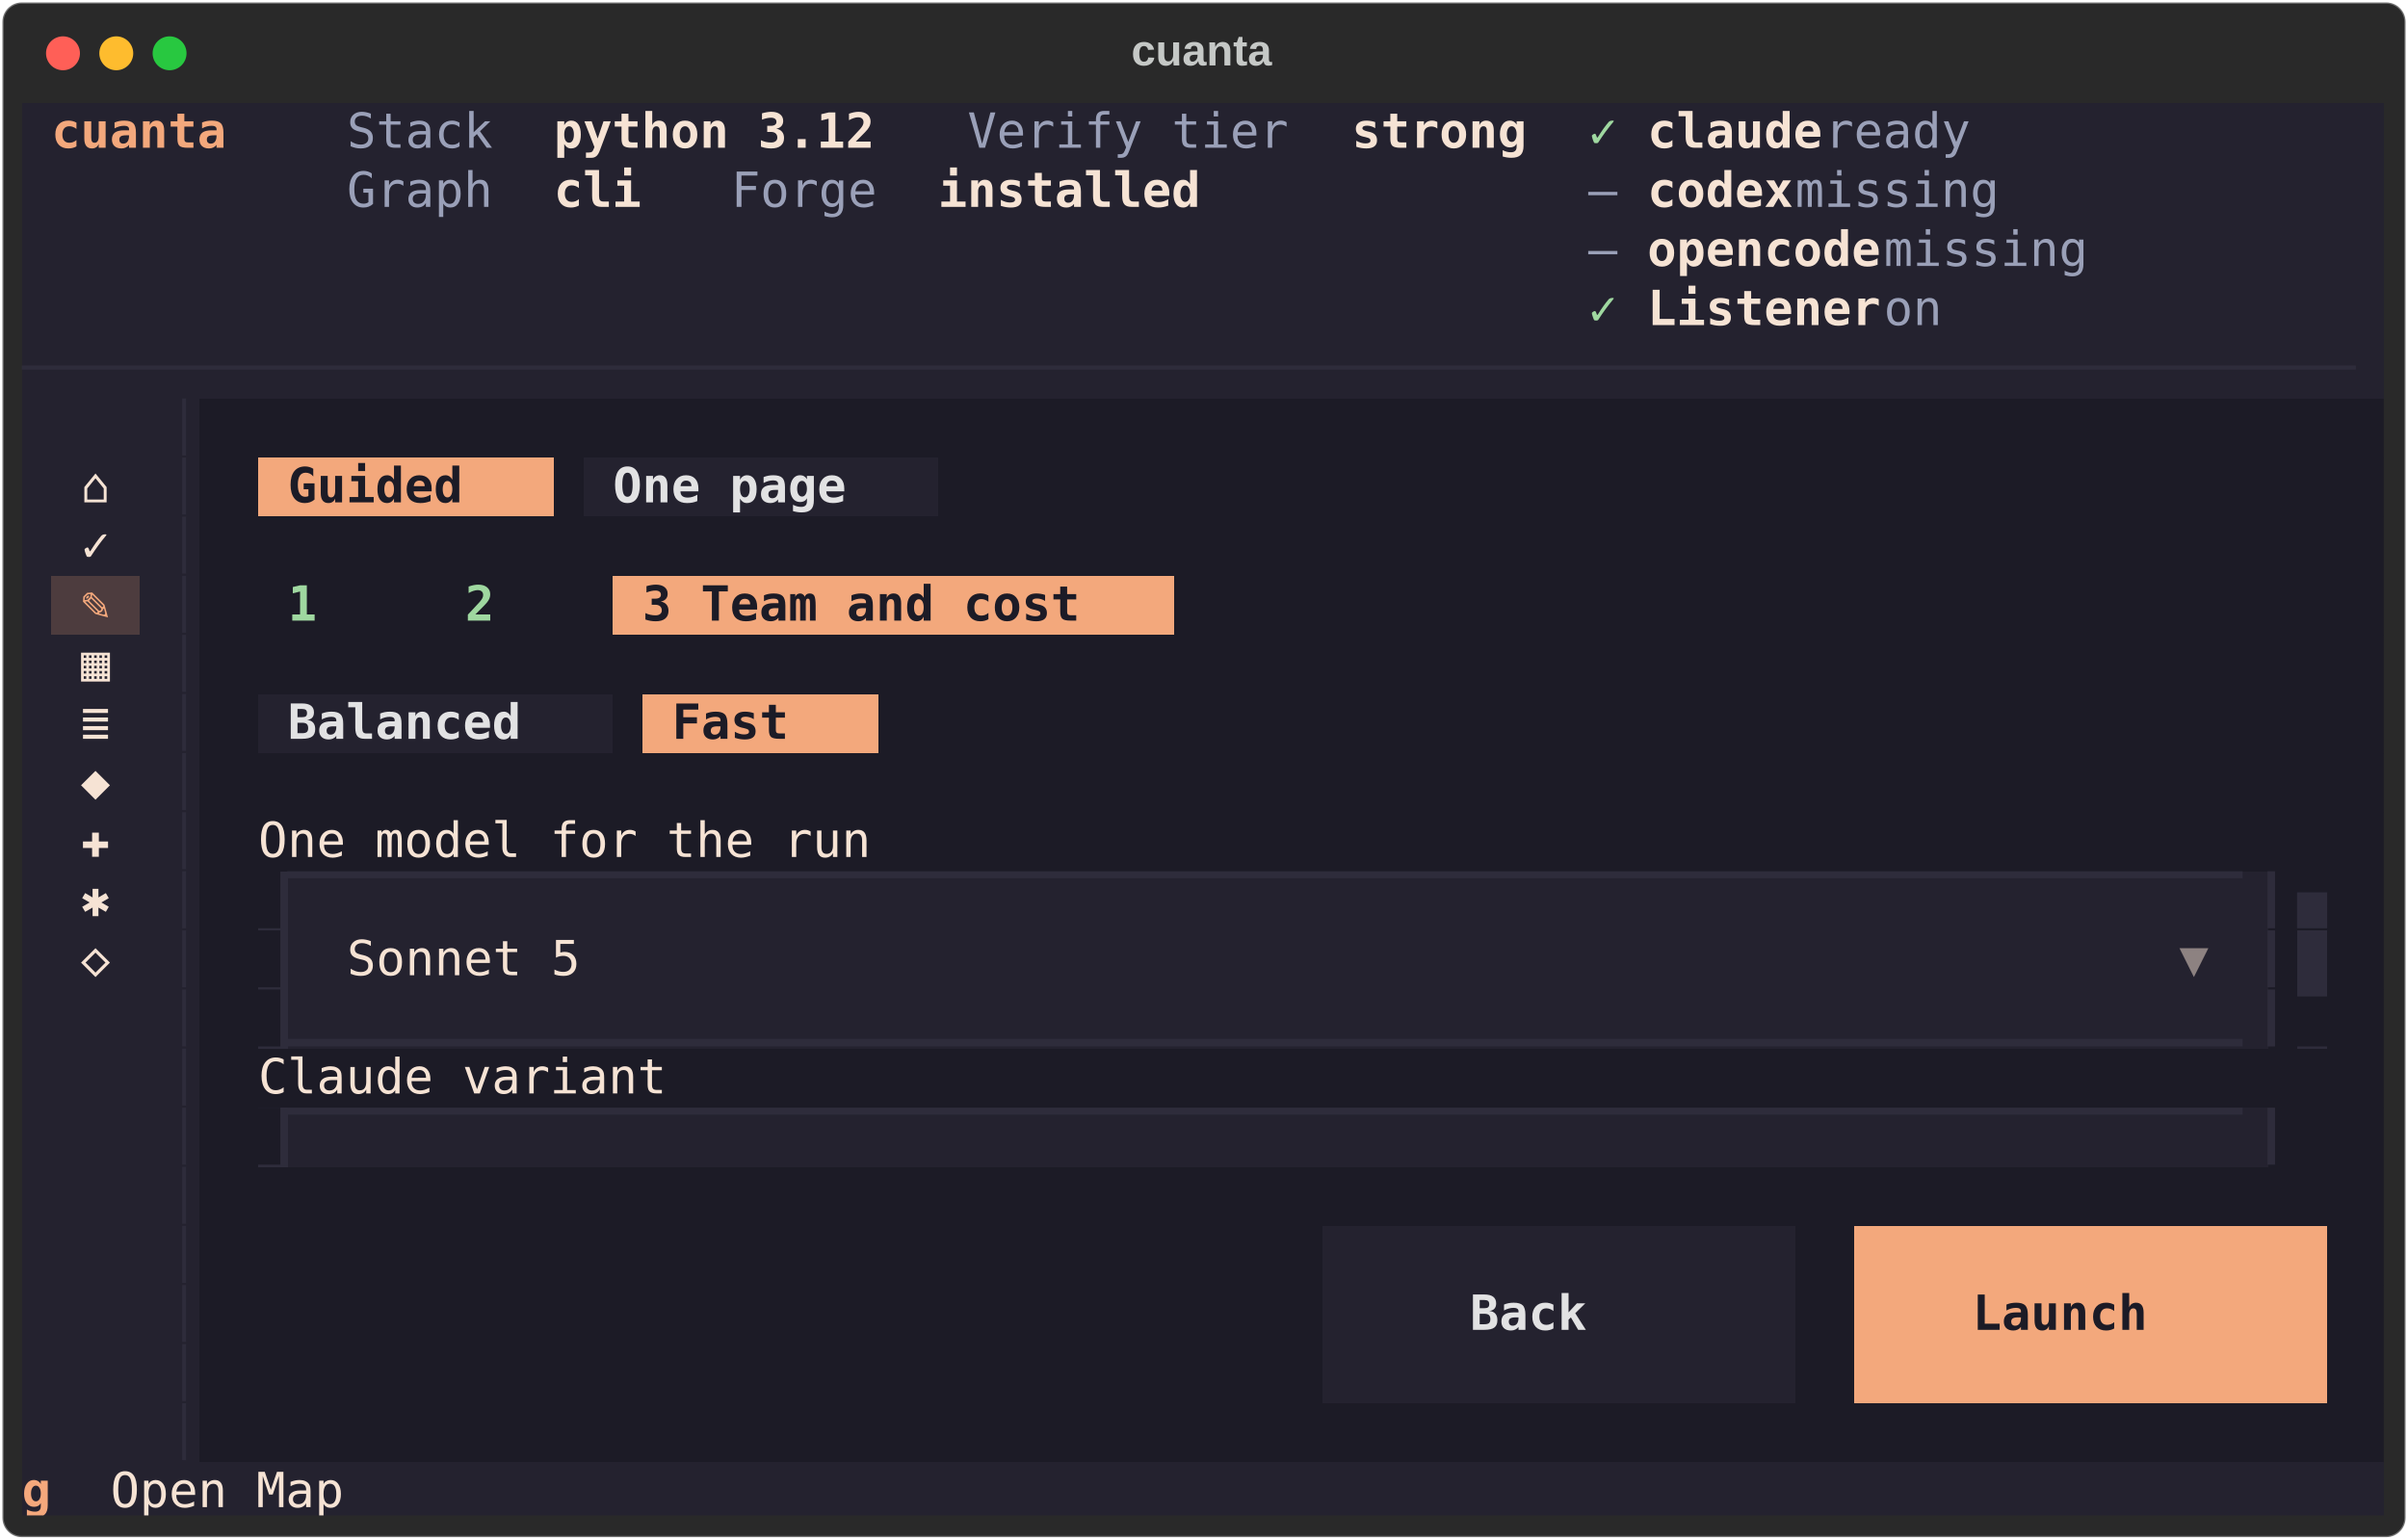
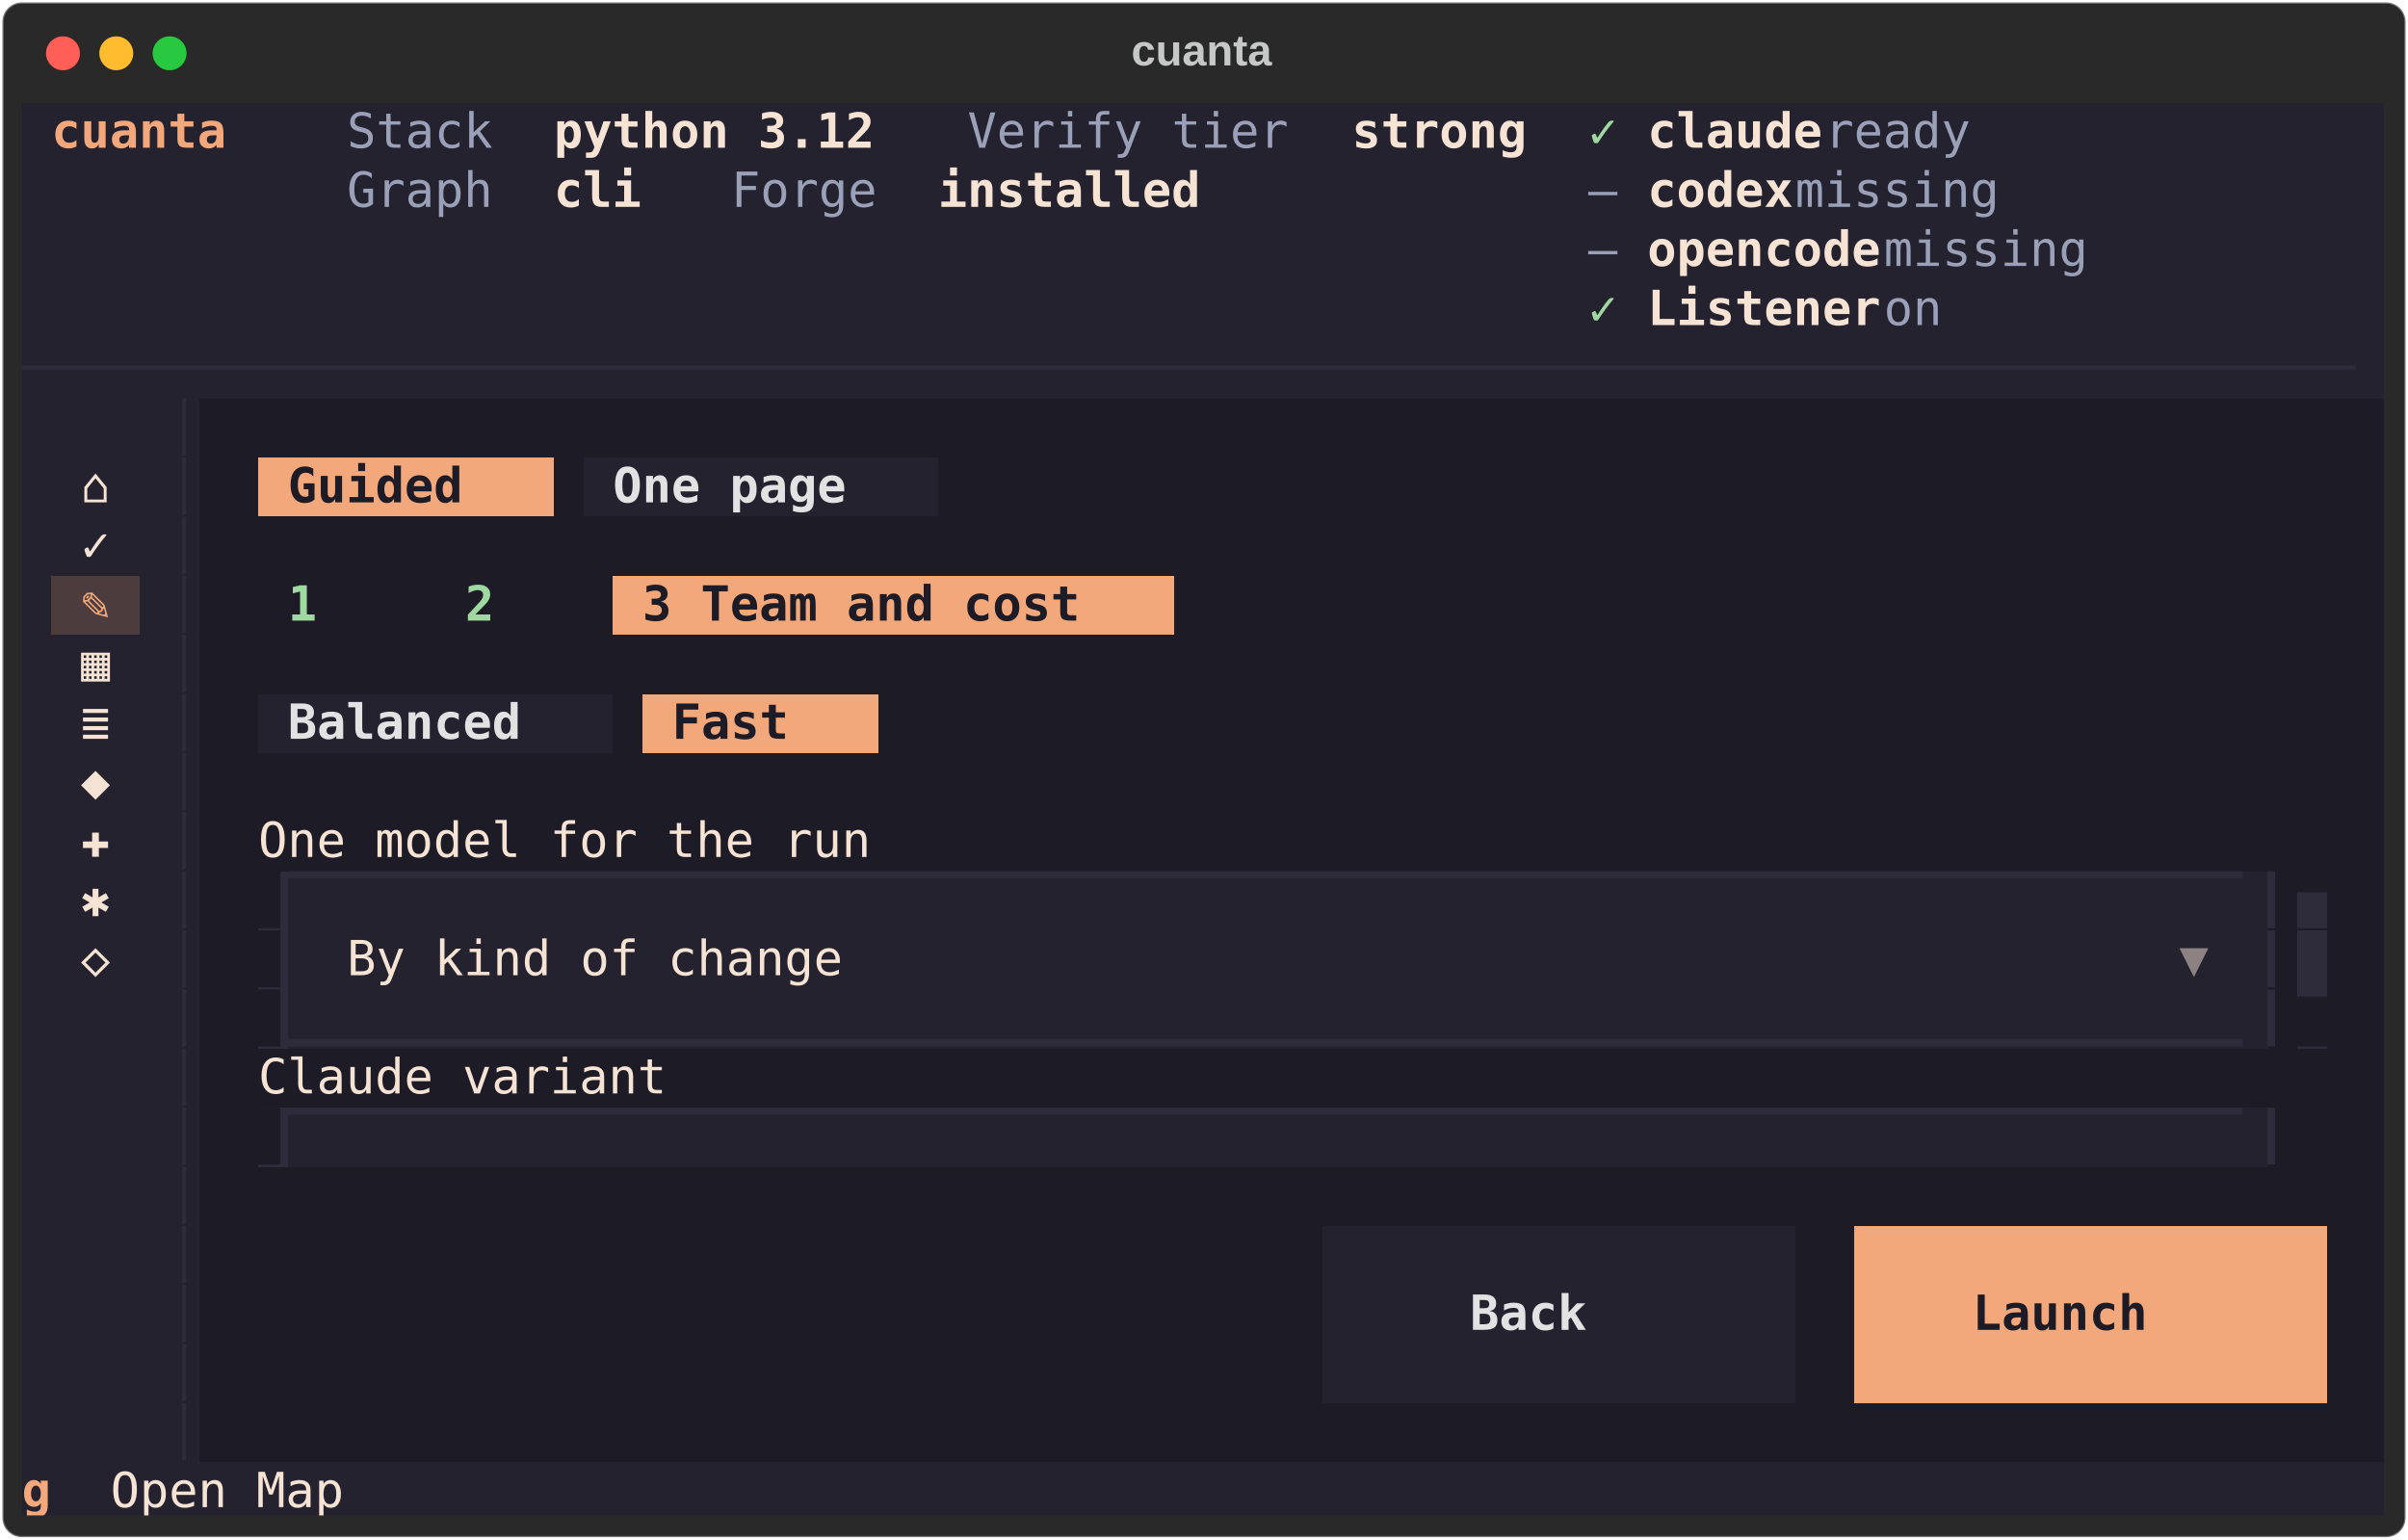
<svg xmlns="http://www.w3.org/2000/svg" class="rich-terminal" viewBox="0 0 994 635.6">
  <style>

    @font-face {
        font-family: "Fira Code";
        src: local("FiraCode-Regular"),
                url("https://cdnjs.cloudflare.com/ajax/libs/firacode/6.2.0/woff2/FiraCode-Regular.woff2") format("woff2"),
                url("https://cdnjs.cloudflare.com/ajax/libs/firacode/6.2.0/woff/FiraCode-Regular.woff") format("woff");
        font-style: normal;
        font-weight: 400;
    }
    @font-face {
        font-family: "Fira Code";
        src: local("FiraCode-Bold"),
                url("https://cdnjs.cloudflare.com/ajax/libs/firacode/6.2.0/woff2/FiraCode-Bold.woff2") format("woff2"),
                url("https://cdnjs.cloudflare.com/ajax/libs/firacode/6.2.0/woff/FiraCode-Bold.woff") format("woff");
        font-style: bold;
        font-weight: 700;
    }

    .terminal-matrix {
        font-family: Fira Code, monospace;
        font-size: 20px;
        line-height: 24.4px;
        font-variant-east-asian: full-width;
    }

    .terminal-title {
        font-size: 18px;
        font-weight: bold;
        font-family: arial;
    }

    .terminal-r1 { fill: #c5c8c6 }
.terminal-r2 { fill: #f3a87c;font-weight: bold }
.terminal-r3 { fill: #9aa0b8 }
.terminal-r4 { fill: #f6e3d4;font-weight: bold }
.terminal-r5 { fill: #f6e3d4 }
.terminal-r6 { fill: #9fd8a0 }
.terminal-r7 { fill: #2e2c3b }
.terminal-r8 { fill: #1c1b26;font-weight: bold }
.terminal-r9 { fill: #e2e2e3;font-weight: bold }
.terminal-r10 { fill: #9fd8a0;font-weight: bold }
.terminal-r11 { fill: #1c1b26 }
.terminal-r12 { fill: #8d8281 }
.terminal-r13 { fill: #ee8a94 }
.terminal-r14 { fill: #f4a87c;font-weight: bold }
    </style>
  <defs>
    <clipPath id="terminal-clip-terminal">
      <rect x="0" y="0" width="975.0" height="584.6" />
    </clipPath>
    <clipPath id="terminal-line-0">
      <rect x="0" y="1.5" width="976" height="24.65" />
    </clipPath>
    <clipPath id="terminal-line-1">
      <rect x="0" y="25.9" width="976" height="24.65" />
    </clipPath>
    <clipPath id="terminal-line-2">
      <rect x="0" y="50.3" width="976" height="24.65" />
    </clipPath>
    <clipPath id="terminal-line-3">
      <rect x="0" y="74.7" width="976" height="24.65" />
    </clipPath>
    <clipPath id="terminal-line-4">
      <rect x="0" y="99.1" width="976" height="24.65" />
    </clipPath>
    <clipPath id="terminal-line-5">
      <rect x="0" y="123.5" width="976" height="24.65" />
    </clipPath>
    <clipPath id="terminal-line-6">
      <rect x="0" y="147.9" width="976" height="24.65" />
    </clipPath>
    <clipPath id="terminal-line-7">
      <rect x="0" y="172.3" width="976" height="24.65" />
    </clipPath>
    <clipPath id="terminal-line-8">
      <rect x="0" y="196.7" width="976" height="24.65" />
    </clipPath>
    <clipPath id="terminal-line-9">
      <rect x="0" y="221.1" width="976" height="24.65" />
    </clipPath>
    <clipPath id="terminal-line-10">
      <rect x="0" y="245.5" width="976" height="24.65" />
    </clipPath>
    <clipPath id="terminal-line-11">
      <rect x="0" y="269.9" width="976" height="24.65" />
    </clipPath>
    <clipPath id="terminal-line-12">
      <rect x="0" y="294.3" width="976" height="24.65" />
    </clipPath>
    <clipPath id="terminal-line-13">
      <rect x="0" y="318.7" width="976" height="24.65" />
    </clipPath>
    <clipPath id="terminal-line-14">
      <rect x="0" y="343.1" width="976" height="24.65" />
    </clipPath>
    <clipPath id="terminal-line-15">
      <rect x="0" y="367.5" width="976" height="24.65" />
    </clipPath>
    <clipPath id="terminal-line-16">
      <rect x="0" y="391.9" width="976" height="24.65" />
    </clipPath>
    <clipPath id="terminal-line-17">
      <rect x="0" y="416.3" width="976" height="24.65" />
    </clipPath>
    <clipPath id="terminal-line-18">
      <rect x="0" y="440.7" width="976" height="24.65" />
    </clipPath>
    <clipPath id="terminal-line-19">
      <rect x="0" y="465.1" width="976" height="24.65" />
    </clipPath>
    <clipPath id="terminal-line-20">
      <rect x="0" y="489.5" width="976" height="24.65" />
    </clipPath>
    <clipPath id="terminal-line-21">
      <rect x="0" y="513.9" width="976" height="24.65" />
    </clipPath>
    <clipPath id="terminal-line-22">
      <rect x="0" y="538.3" width="976" height="24.65" />
    </clipPath>
  </defs>
  <rect fill="#292929" stroke="rgba(255,255,255,0.35)" stroke-width="1" x="1" y="1" width="992" height="633.6" rx="8" />
  <text class="terminal-title" fill="#c5c8c6" text-anchor="middle" x="496" y="27">cuanta</text>
  <g transform="translate(26,22)">
    <circle cx="0" cy="0" r="7" fill="#ff5f57" />
    <circle cx="22" cy="0" r="7" fill="#febc2e" />
    <circle cx="44" cy="0" r="7" fill="#28c840" />
  </g>
  <g transform="translate(9, 41)" clip-path="url(#terminal-clip-terminal)">
    <rect fill="#24222f" x="0" y="1.5" width="12.2" height="24.65" shape-rendering="crispEdges" />
    <rect fill="#24222f" x="12.2" y="1.5" width="73.2" height="24.65" shape-rendering="crispEdges" />
    <rect fill="#24222f" x="85.4" y="1.5" width="48.8" height="24.65" shape-rendering="crispEdges" />
    <rect fill="#24222f" x="134.2" y="1.5" width="85.4" height="24.65" shape-rendering="crispEdges" />
    <rect fill="#24222f" x="219.6" y="1.5" width="146.4" height="24.65" shape-rendering="crispEdges" />
    <rect fill="#24222f" x="366" y="1.5" width="24.4" height="24.65" shape-rendering="crispEdges" />
    <rect fill="#24222f" x="390.4" y="1.5" width="158.6" height="24.65" shape-rendering="crispEdges" />
    <rect fill="#24222f" x="549" y="1.5" width="85.4" height="24.65" shape-rendering="crispEdges" />
    <rect fill="#24222f" x="634.4" y="1.5" width="12.2" height="24.65" shape-rendering="crispEdges" />
    <rect fill="#24222f" x="646.6" y="1.5" width="24.4" height="24.65" shape-rendering="crispEdges" />
    <rect fill="#24222f" x="671" y="1.5" width="73.2" height="24.65" shape-rendering="crispEdges" />
    <rect fill="#24222f" x="744.2" y="1.5" width="85.4" height="24.65" shape-rendering="crispEdges" />
    <rect fill="#24222f" x="829.6" y="1.5" width="146.4" height="24.65" shape-rendering="crispEdges" />
    <rect fill="#24222f" x="0" y="25.9" width="134.2" height="24.65" shape-rendering="crispEdges" />
    <rect fill="#24222f" x="134.2" y="25.9" width="85.4" height="24.65" shape-rendering="crispEdges" />
    <rect fill="#24222f" x="219.6" y="25.9" width="48.8" height="24.65" shape-rendering="crispEdges" />
    <rect fill="#24222f" x="268.4" y="25.9" width="24.4" height="24.65" shape-rendering="crispEdges" />
    <rect fill="#24222f" x="292.8" y="25.9" width="85.4" height="24.65" shape-rendering="crispEdges" />
    <rect fill="#24222f" x="378.2" y="25.9" width="122" height="24.65" shape-rendering="crispEdges" />
    <rect fill="#24222f" x="500.2" y="25.9" width="146.4" height="24.65" shape-rendering="crispEdges" />
    <rect fill="#24222f" x="646.6" y="25.9" width="24.4" height="24.65" shape-rendering="crispEdges" />
    <rect fill="#24222f" x="671" y="25.9" width="61" height="24.65" shape-rendering="crispEdges" />
    <rect fill="#24222f" x="732" y="25.9" width="109.8" height="24.65" shape-rendering="crispEdges" />
    <rect fill="#24222f" x="841.8" y="25.9" width="134.2" height="24.65" shape-rendering="crispEdges" />
    <rect fill="#24222f" x="0" y="50.3" width="134.2" height="24.65" shape-rendering="crispEdges" />
    <rect fill="#24222f" x="134.2" y="50.3" width="512.4" height="24.65" shape-rendering="crispEdges" />
    <rect fill="#24222f" x="646.6" y="50.3" width="24.4" height="24.65" shape-rendering="crispEdges" />
    <rect fill="#24222f" x="671" y="50.3" width="97.6" height="24.65" shape-rendering="crispEdges" />
    <rect fill="#24222f" x="768.6" y="50.3" width="109.8" height="24.65" shape-rendering="crispEdges" />
    <rect fill="#24222f" x="878.4" y="50.3" width="97.6" height="24.65" shape-rendering="crispEdges" />
    <rect fill="#24222f" x="0" y="74.7" width="134.2" height="24.65" shape-rendering="crispEdges" />
    <rect fill="#24222f" x="134.2" y="74.7" width="512.4" height="24.65" shape-rendering="crispEdges" />
    <rect fill="#24222f" x="646.6" y="74.7" width="24.4" height="24.65" shape-rendering="crispEdges" />
    <rect fill="#24222f" x="671" y="74.7" width="97.6" height="24.65" shape-rendering="crispEdges" />
    <rect fill="#24222f" x="768.6" y="74.7" width="48.8" height="24.65" shape-rendering="crispEdges" />
    <rect fill="#24222f" x="817.4" y="74.7" width="158.6" height="24.65" shape-rendering="crispEdges" />
    <rect fill="#24222f" x="0" y="99.1" width="976" height="24.65" shape-rendering="crispEdges" />
    <rect fill="#24222f" x="0" y="123.5" width="61" height="24.65" shape-rendering="crispEdges" />
    <rect fill="#24222f" x="61" y="123.5" width="12.2" height="24.65" shape-rendering="crispEdges" />
    <rect fill="#1c1b26" x="73.2" y="123.5" width="902.8" height="24.65" shape-rendering="crispEdges" />
    <rect fill="#24222f" x="0" y="147.9" width="24.4" height="24.65" shape-rendering="crispEdges" />
    <rect fill="#24222f" x="24.4" y="147.9" width="12.2" height="24.65" shape-rendering="crispEdges" />
    <rect fill="#24222f" x="36.6" y="147.9" width="24.4" height="24.65" shape-rendering="crispEdges" />
    <rect fill="#24222f" x="61" y="147.9" width="12.2" height="24.65" shape-rendering="crispEdges" />
    <rect fill="#1c1b26" x="73.2" y="147.9" width="24.4" height="24.65" shape-rendering="crispEdges" />
    <rect fill="#f3a87c" x="97.6" y="147.9" width="12.2" height="24.65" shape-rendering="crispEdges" />
    <rect fill="#f3a87c" x="109.8" y="147.9" width="97.6" height="24.65" shape-rendering="crispEdges" />
    <rect fill="#f3a87c" x="207.4" y="147.9" width="12.2" height="24.65" shape-rendering="crispEdges" />
    <rect fill="#1c1b26" x="219.6" y="147.9" width="12.2" height="24.65" shape-rendering="crispEdges" />
    <rect fill="#24222f" x="231.8" y="147.9" width="12.2" height="24.65" shape-rendering="crispEdges" />
    <rect fill="#24222f" x="244" y="147.9" width="122" height="24.65" shape-rendering="crispEdges" />
    <rect fill="#24222f" x="366" y="147.9" width="12.2" height="24.65" shape-rendering="crispEdges" />
    <rect fill="#1c1b26" x="378.2" y="147.9" width="597.8" height="24.65" shape-rendering="crispEdges" />
    <rect fill="#24222f" x="0" y="172.3" width="24.4" height="24.65" shape-rendering="crispEdges" />
    <rect fill="#24222f" x="24.4" y="172.3" width="12.2" height="24.65" shape-rendering="crispEdges" />
    <rect fill="#24222f" x="36.6" y="172.3" width="24.4" height="24.65" shape-rendering="crispEdges" />
    <rect fill="#24222f" x="61" y="172.3" width="12.2" height="24.65" shape-rendering="crispEdges" />
    <rect fill="#1c1b26" x="73.2" y="172.3" width="902.8" height="24.65" shape-rendering="crispEdges" />
    <rect fill="#24222f" x="0" y="196.7" width="12.2" height="24.65" shape-rendering="crispEdges" />
    <rect fill="#4d3c3e" x="12.2" y="196.7" width="12.2" height="24.65" shape-rendering="crispEdges" />
    <rect fill="#4d3c3e" x="24.4" y="196.7" width="12.2" height="24.65" shape-rendering="crispEdges" />
    <rect fill="#4d3c3e" x="36.6" y="196.7" width="12.2" height="24.65" shape-rendering="crispEdges" />
    <rect fill="#24222f" x="48.8" y="196.7" width="12.2" height="24.65" shape-rendering="crispEdges" />
    <rect fill="#24222f" x="61" y="196.7" width="12.2" height="24.65" shape-rendering="crispEdges" />
    <rect fill="#1c1b26" x="73.2" y="196.7" width="36.6" height="24.65" shape-rendering="crispEdges" />
    <rect fill="#1c1b26" x="109.8" y="196.7" width="36.6" height="24.65" shape-rendering="crispEdges" />
    <rect fill="#1c1b26" x="146.4" y="196.7" width="36.6" height="24.65" shape-rendering="crispEdges" />
    <rect fill="#1c1b26" x="183" y="196.7" width="36.6" height="24.65" shape-rendering="crispEdges" />
    <rect fill="#1c1b26" x="219.6" y="196.7" width="24.4" height="24.65" shape-rendering="crispEdges" />
    <rect fill="#f3a87c" x="244" y="196.7" width="12.2" height="24.65" shape-rendering="crispEdges" />
    <rect fill="#f3a87c" x="256.2" y="196.7" width="207.4" height="24.65" shape-rendering="crispEdges" />
    <rect fill="#f3a87c" x="463.6" y="196.7" width="12.2" height="24.65" shape-rendering="crispEdges" />
    <rect fill="#1c1b26" x="475.8" y="196.7" width="500.2" height="24.65" shape-rendering="crispEdges" />
    <rect fill="#24222f" x="0" y="221.1" width="24.4" height="24.65" shape-rendering="crispEdges" />
    <rect fill="#24222f" x="24.4" y="221.1" width="12.2" height="24.65" shape-rendering="crispEdges" />
    <rect fill="#24222f" x="36.6" y="221.1" width="24.4" height="24.65" shape-rendering="crispEdges" />
    <rect fill="#24222f" x="61" y="221.1" width="12.2" height="24.65" shape-rendering="crispEdges" />
    <rect fill="#1c1b26" x="73.2" y="221.1" width="902.8" height="24.65" shape-rendering="crispEdges" />
    <rect fill="#24222f" x="0" y="245.5" width="24.4" height="24.65" shape-rendering="crispEdges" />
    <rect fill="#24222f" x="24.4" y="245.5" width="12.2" height="24.65" shape-rendering="crispEdges" />
    <rect fill="#24222f" x="36.6" y="245.5" width="24.4" height="24.65" shape-rendering="crispEdges" />
    <rect fill="#24222f" x="61" y="245.5" width="12.2" height="24.65" shape-rendering="crispEdges" />
    <rect fill="#1c1b26" x="73.2" y="245.5" width="24.4" height="24.65" shape-rendering="crispEdges" />
    <rect fill="#24222f" x="97.6" y="245.5" width="12.2" height="24.65" shape-rendering="crispEdges" />
    <rect fill="#24222f" x="109.8" y="245.5" width="122" height="24.65" shape-rendering="crispEdges" />
    <rect fill="#24222f" x="231.8" y="245.5" width="12.2" height="24.65" shape-rendering="crispEdges" />
    <rect fill="#1c1b26" x="244" y="245.5" width="12.2" height="24.65" shape-rendering="crispEdges" />
    <rect fill="#f3a87c" x="256.2" y="245.5" width="12.2" height="24.65" shape-rendering="crispEdges" />
    <rect fill="#f3a87c" x="268.4" y="245.5" width="73.2" height="24.65" shape-rendering="crispEdges" />
    <rect fill="#f3a87c" x="341.6" y="245.5" width="12.2" height="24.65" shape-rendering="crispEdges" />
    <rect fill="#1c1b26" x="353.8" y="245.5" width="585.6" height="24.65" shape-rendering="crispEdges" />
    <rect fill="#1c1b26" x="939.4" y="245.5" width="12.2" height="24.65" shape-rendering="crispEdges" />
    <rect fill="#1c1b26" x="951.6" y="245.5" width="24.4" height="24.65" shape-rendering="crispEdges" />
    <rect fill="#24222f" x="0" y="269.9" width="24.4" height="24.65" shape-rendering="crispEdges" />
    <rect fill="#24222f" x="24.4" y="269.9" width="12.2" height="24.65" shape-rendering="crispEdges" />
    <rect fill="#24222f" x="36.6" y="269.9" width="24.4" height="24.65" shape-rendering="crispEdges" />
    <rect fill="#24222f" x="61" y="269.9" width="12.2" height="24.65" shape-rendering="crispEdges" />
    <rect fill="#1c1b26" x="73.2" y="269.9" width="866.2" height="24.65" shape-rendering="crispEdges" />
    <rect fill="#1c1b26" x="939.4" y="269.9" width="12.2" height="24.65" shape-rendering="crispEdges" />
    <rect fill="#1c1b26" x="951.6" y="269.9" width="24.4" height="24.65" shape-rendering="crispEdges" />
    <rect fill="#24222f" x="0" y="294.3" width="24.4" height="24.65" shape-rendering="crispEdges" />
    <rect fill="#24222f" x="24.4" y="294.3" width="12.2" height="24.65" shape-rendering="crispEdges" />
    <rect fill="#24222f" x="36.6" y="294.3" width="24.4" height="24.65" shape-rendering="crispEdges" />
    <rect fill="#24222f" x="61" y="294.3" width="12.2" height="24.65" shape-rendering="crispEdges" />
    <rect fill="#1c1b26" x="73.2" y="294.3" width="24.4" height="24.65" shape-rendering="crispEdges" />
    <rect fill="#1c1b26" x="97.6" y="294.3" width="256.2" height="24.65" shape-rendering="crispEdges" />
    <rect fill="#1c1b26" x="353.8" y="294.3" width="585.6" height="24.65" shape-rendering="crispEdges" />
    <rect fill="#1c1b26" x="939.4" y="294.3" width="12.2" height="24.65" shape-rendering="crispEdges" />
    <rect fill="#1c1b26" x="951.6" y="294.3" width="24.4" height="24.65" shape-rendering="crispEdges" />
    <rect fill="#24222f" x="0" y="318.7" width="24.4" height="24.65" shape-rendering="crispEdges" />
    <rect fill="#24222f" x="24.4" y="318.7" width="12.2" height="24.65" shape-rendering="crispEdges" />
    <rect fill="#24222f" x="36.6" y="318.7" width="24.4" height="24.65" shape-rendering="crispEdges" />
    <rect fill="#24222f" x="61" y="318.7" width="12.2" height="24.65" shape-rendering="crispEdges" />
    <rect fill="#1c1b26" x="73.2" y="318.7" width="24.4" height="24.65" shape-rendering="crispEdges" />
    <rect fill="#2e2c3b" x="97.6" y="318.7" width="12.2" height="24.65" shape-rendering="crispEdges" />
    <rect fill="#24222f" x="109.8" y="318.7" width="817.4" height="24.65" shape-rendering="crispEdges" />
    <rect fill="#1c1b26" x="927.2" y="318.7" width="12.2" height="24.65" shape-rendering="crispEdges" />
    <rect fill="#1c1b26" x="939.4" y="318.7" width="12.2" height="24.65" shape-rendering="crispEdges" />
    <rect fill="#1c1b26" x="951.6" y="318.7" width="24.4" height="24.65" shape-rendering="crispEdges" />
    <rect fill="#24222f" x="0" y="343.1" width="24.4" height="24.65" shape-rendering="crispEdges" />
    <rect fill="#24222f" x="24.4" y="343.1" width="12.2" height="24.65" shape-rendering="crispEdges" />
    <rect fill="#24222f" x="36.6" y="343.1" width="24.4" height="24.65" shape-rendering="crispEdges" />
    <rect fill="#24222f" x="61" y="343.1" width="12.2" height="24.65" shape-rendering="crispEdges" />
    <rect fill="#1c1b26" x="73.2" y="343.1" width="24.4" height="24.65" shape-rendering="crispEdges" />
    <rect fill="#2e2c3b" x="97.6" y="343.1" width="12.2" height="24.65" shape-rendering="crispEdges" />
    <rect fill="#24222f" x="109.8" y="343.1" width="24.4" height="24.65" shape-rendering="crispEdges" />
-     <rect fill="#24222f" x="134.2" y="343.1" width="97.6" height="24.65" shape-rendering="crispEdges" />
-     <rect fill="#24222f" x="231.8" y="343.1" width="658.8" height="24.65" shape-rendering="crispEdges" />
+     <rect fill="#24222f" x="134.2" y="343.1" width="207.4" height="24.65" shape-rendering="crispEdges" />
+     <rect fill="#24222f" x="341.6" y="343.1" width="549" height="24.65" shape-rendering="crispEdges" />
    <rect fill="#24222f" x="890.6" y="343.1" width="12.2" height="24.65" shape-rendering="crispEdges" />
    <rect fill="#24222f" x="902.8" y="343.1" width="24.4" height="24.65" shape-rendering="crispEdges" />
    <rect fill="#1c1b26" x="927.2" y="343.1" width="12.2" height="24.65" shape-rendering="crispEdges" />
    <rect fill="#2e2c3b" x="939.4" y="343.1" width="12.2" height="24.65" shape-rendering="crispEdges" />
    <rect fill="#1c1b26" x="951.6" y="343.1" width="24.4" height="24.65" shape-rendering="crispEdges" />
    <rect fill="#24222f" x="0" y="367.5" width="61" height="24.65" shape-rendering="crispEdges" />
    <rect fill="#24222f" x="61" y="367.5" width="12.2" height="24.65" shape-rendering="crispEdges" />
    <rect fill="#1c1b26" x="73.2" y="367.5" width="24.4" height="24.65" shape-rendering="crispEdges" />
    <rect fill="#2e2c3b" x="97.6" y="367.5" width="12.2" height="24.65" shape-rendering="crispEdges" />
    <rect fill="#24222f" x="109.8" y="367.5" width="817.4" height="24.65" shape-rendering="crispEdges" />
    <rect fill="#1c1b26" x="927.2" y="367.5" width="12.2" height="24.65" shape-rendering="crispEdges" />
    <rect fill="#2e2c3b" x="939.4" y="367.5" width="12.2" height="24.65" shape-rendering="crispEdges" />
    <rect fill="#1c1b26" x="951.6" y="367.5" width="24.4" height="24.65" shape-rendering="crispEdges" />
    <rect fill="#24222f" x="0" y="391.9" width="61" height="24.65" shape-rendering="crispEdges" />
    <rect fill="#24222f" x="61" y="391.9" width="12.2" height="24.65" shape-rendering="crispEdges" />
    <rect fill="#1c1b26" x="73.2" y="391.9" width="24.4" height="24.65" shape-rendering="crispEdges" />
    <rect fill="#1c1b26" x="97.6" y="391.9" width="170.8" height="24.65" shape-rendering="crispEdges" />
    <rect fill="#1c1b26" x="268.4" y="391.9" width="671" height="24.65" shape-rendering="crispEdges" />
    <rect fill="#1c1b26" x="939.4" y="391.9" width="12.2" height="24.65" shape-rendering="crispEdges" />
    <rect fill="#1c1b26" x="951.6" y="391.9" width="24.4" height="24.65" shape-rendering="crispEdges" />
    <rect fill="#24222f" x="0" y="416.3" width="61" height="24.65" shape-rendering="crispEdges" />
    <rect fill="#24222f" x="61" y="416.3" width="12.2" height="24.65" shape-rendering="crispEdges" />
    <rect fill="#1c1b26" x="73.2" y="416.3" width="24.4" height="24.65" shape-rendering="crispEdges" />
    <rect fill="#2e2c3b" x="97.6" y="416.3" width="12.2" height="24.65" shape-rendering="crispEdges" />
    <rect fill="#24222f" x="109.8" y="416.3" width="817.4" height="24.65" shape-rendering="crispEdges" />
    <rect fill="#1c1b26" x="927.2" y="416.3" width="12.2" height="24.65" shape-rendering="crispEdges" />
    <rect fill="#1c1b26" x="939.4" y="416.3" width="12.2" height="24.65" shape-rendering="crispEdges" />
    <rect fill="#1c1b26" x="951.6" y="416.3" width="24.4" height="24.65" shape-rendering="crispEdges" />
    <rect fill="#24222f" x="0" y="440.7" width="61" height="24.65" shape-rendering="crispEdges" />
    <rect fill="#24222f" x="61" y="440.7" width="12.2" height="24.65" shape-rendering="crispEdges" />
    <rect fill="#1c1b26" x="73.2" y="440.7" width="24.4" height="24.65" shape-rendering="crispEdges" />
    <rect fill="#1c1b26" x="97.6" y="440.7" width="0" height="24.65" shape-rendering="crispEdges" />
    <rect fill="#1c1b26" x="97.6" y="440.7" width="878.4" height="24.65" shape-rendering="crispEdges" />
    <rect fill="#24222f" x="0" y="465.1" width="61" height="24.65" shape-rendering="crispEdges" />
    <rect fill="#24222f" x="61" y="465.1" width="12.2" height="24.65" shape-rendering="crispEdges" />
    <rect fill="#1c1b26" x="73.2" y="465.1" width="463.6" height="24.65" shape-rendering="crispEdges" />
    <rect fill="#24222f" x="536.8" y="465.1" width="195.2" height="24.65" shape-rendering="crispEdges" />
    <rect fill="#1c1b26" x="732" y="465.1" width="24.4" height="24.65" shape-rendering="crispEdges" />
    <rect fill="#f3a87c" x="756.4" y="465.1" width="195.2" height="24.65" shape-rendering="crispEdges" />
    <rect fill="#1c1b26" x="951.6" y="465.1" width="24.4" height="24.65" shape-rendering="crispEdges" />
    <rect fill="#24222f" x="0" y="489.5" width="61" height="24.65" shape-rendering="crispEdges" />
    <rect fill="#24222f" x="61" y="489.5" width="12.2" height="24.65" shape-rendering="crispEdges" />
    <rect fill="#1c1b26" x="73.2" y="489.5" width="463.6" height="24.65" shape-rendering="crispEdges" />
    <rect fill="#24222f" x="536.8" y="489.5" width="61" height="24.65" shape-rendering="crispEdges" />
    <rect fill="#24222f" x="597.8" y="489.5" width="73.2" height="24.65" shape-rendering="crispEdges" />
    <rect fill="#24222f" x="671" y="489.5" width="61" height="24.65" shape-rendering="crispEdges" />
    <rect fill="#1c1b26" x="732" y="489.5" width="24.4" height="24.65" shape-rendering="crispEdges" />
    <rect fill="#f3a87c" x="756.4" y="489.5" width="48.8" height="24.65" shape-rendering="crispEdges" />
    <rect fill="#f3a87c" x="805.2" y="489.5" width="97.6" height="24.65" shape-rendering="crispEdges" />
    <rect fill="#f3a87c" x="902.8" y="489.5" width="48.8" height="24.65" shape-rendering="crispEdges" />
    <rect fill="#1c1b26" x="951.6" y="489.5" width="24.4" height="24.65" shape-rendering="crispEdges" />
    <rect fill="#24222f" x="0" y="513.9" width="61" height="24.65" shape-rendering="crispEdges" />
    <rect fill="#24222f" x="61" y="513.9" width="12.2" height="24.65" shape-rendering="crispEdges" />
    <rect fill="#1c1b26" x="73.2" y="513.9" width="463.6" height="24.65" shape-rendering="crispEdges" />
    <rect fill="#24222f" x="536.8" y="513.9" width="195.2" height="24.65" shape-rendering="crispEdges" />
    <rect fill="#1c1b26" x="732" y="513.9" width="24.4" height="24.65" shape-rendering="crispEdges" />
    <rect fill="#f3a87c" x="756.4" y="513.9" width="195.2" height="24.65" shape-rendering="crispEdges" />
    <rect fill="#1c1b26" x="951.6" y="513.9" width="24.4" height="24.65" shape-rendering="crispEdges" />
    <rect fill="#24222f" x="0" y="538.3" width="61" height="24.65" shape-rendering="crispEdges" />
    <rect fill="#24222f" x="61" y="538.3" width="12.2" height="24.65" shape-rendering="crispEdges" />
    <rect fill="#1c1b26" x="73.2" y="538.3" width="902.8" height="24.65" shape-rendering="crispEdges" />
    <rect fill="#24222f" x="0" y="562.7" width="36.6" height="24.65" shape-rendering="crispEdges" />
    <rect fill="#24222f" x="36.6" y="562.7" width="109.8" height="24.65" shape-rendering="crispEdges" />
    <rect fill="#24222f" x="146.4" y="562.7" width="829.6" height="24.65" shape-rendering="crispEdges" />
    <g class="terminal-matrix">
      <text class="terminal-r2" x="12.2" y="20" textLength="73.2" clip-path="url(#terminal-line-0)">cuanta</text>
      <text class="terminal-r3" x="134.2" y="20" textLength="85.4" clip-path="url(#terminal-line-0)"> Stack </text>
      <text class="terminal-r4" x="219.6" y="20" textLength="146.4" clip-path="url(#terminal-line-0)">python 3.12 </text>
      <text class="terminal-r3" x="390.4" y="20" textLength="158.6" clip-path="url(#terminal-line-0)"> Verify tier </text>
      <text class="terminal-r4" x="549" y="20" textLength="85.4" clip-path="url(#terminal-line-0)">strong </text>
      <text class="terminal-r6" x="646.6" y="20" textLength="24.4" clip-path="url(#terminal-line-0)">✓ </text>
      <text class="terminal-r4" x="671" y="20" textLength="73.2" clip-path="url(#terminal-line-0)">claude</text>
      <text class="terminal-r3" x="744.2" y="20" textLength="85.4" clip-path="url(#terminal-line-0)">  ready</text>
      <text class="terminal-r1" x="976" y="20" textLength="12.2" clip-path="url(#terminal-line-0)">
</text>
      <text class="terminal-r3" x="134.2" y="44.4" textLength="85.4" clip-path="url(#terminal-line-1)"> Graph </text>
      <text class="terminal-r4" x="219.6" y="44.4" textLength="48.8" clip-path="url(#terminal-line-1)">cli </text>
      <text class="terminal-r3" x="292.8" y="44.4" textLength="85.4" clip-path="url(#terminal-line-1)"> Forge </text>
      <text class="terminal-r4" x="378.2" y="44.4" textLength="122" clip-path="url(#terminal-line-1)">installed </text>
      <text class="terminal-r3" x="646.6" y="44.4" textLength="24.4" clip-path="url(#terminal-line-1)">– </text>
      <text class="terminal-r4" x="671" y="44.4" textLength="61" clip-path="url(#terminal-line-1)">codex</text>
      <text class="terminal-r3" x="732" y="44.4" textLength="109.8" clip-path="url(#terminal-line-1)">  missing</text>
      <text class="terminal-r1" x="976" y="44.4" textLength="12.2" clip-path="url(#terminal-line-1)">
</text>
      <text class="terminal-r3" x="646.6" y="68.8" textLength="24.4" clip-path="url(#terminal-line-2)">– </text>
      <text class="terminal-r4" x="671" y="68.8" textLength="97.6" clip-path="url(#terminal-line-2)">opencode</text>
      <text class="terminal-r3" x="768.6" y="68.8" textLength="109.8" clip-path="url(#terminal-line-2)">  missing</text>
      <text class="terminal-r1" x="976" y="68.8" textLength="12.2" clip-path="url(#terminal-line-2)">
</text>
      <text class="terminal-r6" x="646.6" y="93.2" textLength="24.4" clip-path="url(#terminal-line-3)">✓ </text>
      <text class="terminal-r4" x="671" y="93.2" textLength="97.6" clip-path="url(#terminal-line-3)">Listener</text>
      <text class="terminal-r3" x="768.6" y="93.2" textLength="48.8" clip-path="url(#terminal-line-3)">  on</text>
      <text class="terminal-r1" x="976" y="93.2" textLength="12.2" clip-path="url(#terminal-line-3)">
</text>
      <text class="terminal-r7" x="0" y="117.6" textLength="976" clip-path="url(#terminal-line-4)">────────────────────────────────────────────────────────────────────────────────</text>
      <text class="terminal-r1" x="976" y="117.6" textLength="12.2" clip-path="url(#terminal-line-4)">
</text>
      <text class="terminal-r7" x="61" y="142" textLength="12.2" clip-path="url(#terminal-line-5)">│</text>
      <text class="terminal-r1" x="976" y="142" textLength="12.2" clip-path="url(#terminal-line-5)">
</text>
      <text class="terminal-r5" x="24.4" y="166.4" textLength="12.2" clip-path="url(#terminal-line-6)">⌂</text>
      <text class="terminal-r7" x="61" y="166.4" textLength="12.2" clip-path="url(#terminal-line-6)">│</text>
      <text class="terminal-r8" x="109.8" y="166.4" textLength="97.6" clip-path="url(#terminal-line-6)"> Guided </text>
      <text class="terminal-r9" x="244" y="166.4" textLength="122" clip-path="url(#terminal-line-6)"> One page </text>
      <text class="terminal-r1" x="976" y="166.4" textLength="12.2" clip-path="url(#terminal-line-6)">
</text>
      <text class="terminal-r5" x="24.4" y="190.8" textLength="12.2" clip-path="url(#terminal-line-7)">✓</text>
      <text class="terminal-r7" x="61" y="190.8" textLength="12.2" clip-path="url(#terminal-line-7)">│</text>
      <text class="terminal-r1" x="976" y="190.8" textLength="12.2" clip-path="url(#terminal-line-7)">
</text>
      <text class="terminal-r2" x="24.4" y="215.2" textLength="12.2" clip-path="url(#terminal-line-8)">✎</text>
      <text class="terminal-r7" x="61" y="215.2" textLength="12.2" clip-path="url(#terminal-line-8)">│</text>
      <text class="terminal-r10" x="109.8" y="215.2" textLength="36.6" clip-path="url(#terminal-line-8)"> 1 </text>
      <text class="terminal-r10" x="183" y="215.2" textLength="36.6" clip-path="url(#terminal-line-8)"> 2 </text>
      <text class="terminal-r8" x="256.2" y="215.2" textLength="207.4" clip-path="url(#terminal-line-8)"> 3 Team and cost </text>
      <text class="terminal-r1" x="976" y="215.2" textLength="12.2" clip-path="url(#terminal-line-8)">
</text>
      <text class="terminal-r5" x="24.4" y="239.6" textLength="12.2" clip-path="url(#terminal-line-9)">▦</text>
      <text class="terminal-r7" x="61" y="239.6" textLength="12.2" clip-path="url(#terminal-line-9)">│</text>
      <text class="terminal-r1" x="976" y="239.6" textLength="12.2" clip-path="url(#terminal-line-9)">
</text>
      <text class="terminal-r5" x="24.4" y="264" textLength="12.2" clip-path="url(#terminal-line-10)">≣</text>
      <text class="terminal-r7" x="61" y="264" textLength="12.2" clip-path="url(#terminal-line-10)">│</text>
      <text class="terminal-r9" x="109.8" y="264" textLength="122" clip-path="url(#terminal-line-10)"> Balanced </text>
      <text class="terminal-r8" x="268.4" y="264" textLength="73.2" clip-path="url(#terminal-line-10)"> Fast </text>
      <text class="terminal-r1" x="976" y="264" textLength="12.2" clip-path="url(#terminal-line-10)">
</text>
      <text class="terminal-r5" x="24.4" y="288.4" textLength="12.2" clip-path="url(#terminal-line-11)">◆</text>
      <text class="terminal-r7" x="61" y="288.4" textLength="12.2" clip-path="url(#terminal-line-11)">│</text>
      <text class="terminal-r1" x="976" y="288.4" textLength="12.2" clip-path="url(#terminal-line-11)">
</text>
      <text class="terminal-r5" x="24.4" y="312.8" textLength="12.2" clip-path="url(#terminal-line-12)">✚</text>
      <text class="terminal-r7" x="61" y="312.8" textLength="12.2" clip-path="url(#terminal-line-12)">│</text>
      <text class="terminal-r5" x="97.6" y="312.8" textLength="256.2" clip-path="url(#terminal-line-12)">One model for the run</text>
      <text class="terminal-r1" x="976" y="312.8" textLength="12.2" clip-path="url(#terminal-line-12)">
</text>
      <text class="terminal-r5" x="24.4" y="337.2" textLength="12.2" clip-path="url(#terminal-line-13)">✱</text>
      <text class="terminal-r7" x="61" y="337.2" textLength="12.2" clip-path="url(#terminal-line-13)">│</text>
      <text class="terminal-r11" x="97.6" y="337.2" textLength="12.2" clip-path="url(#terminal-line-13)">▊</text>
      <text class="terminal-r7" x="109.8" y="337.2" textLength="817.4" clip-path="url(#terminal-line-13)">▔▔▔▔▔▔▔▔▔▔▔▔▔▔▔▔▔▔▔▔▔▔▔▔▔▔▔▔▔▔▔▔▔▔▔▔▔▔▔▔▔▔▔▔▔▔▔▔▔▔▔▔▔▔▔▔▔▔▔▔▔▔▔▔▔▔▔</text>
      <text class="terminal-r7" x="927.2" y="337.2" textLength="12.2" clip-path="url(#terminal-line-13)">▎</text>
      <text class="terminal-r7" x="939.4" y="337.2" textLength="12.2" clip-path="url(#terminal-line-13)">▅</text>
      <text class="terminal-r1" x="976" y="337.2" textLength="12.2" clip-path="url(#terminal-line-13)">
</text>
      <text class="terminal-r5" x="24.4" y="361.6" textLength="12.2" clip-path="url(#terminal-line-14)">◇</text>
      <text class="terminal-r7" x="61" y="361.6" textLength="12.2" clip-path="url(#terminal-line-14)">│</text>
      <text class="terminal-r11" x="97.6" y="361.6" textLength="12.2" clip-path="url(#terminal-line-14)">▊</text>
-       <text class="terminal-r5" x="134.2" y="361.6" textLength="97.6" clip-path="url(#terminal-line-14)">Sonnet 5</text>
+       <text class="terminal-r5" x="134.2" y="361.6" textLength="207.4" clip-path="url(#terminal-line-14)">By kind of change</text>
      <text class="terminal-r12" x="890.6" y="361.6" textLength="12.2" clip-path="url(#terminal-line-14)">▼</text>
      <text class="terminal-r7" x="927.2" y="361.6" textLength="12.2" clip-path="url(#terminal-line-14)">▎</text>
      <text class="terminal-r1" x="976" y="361.6" textLength="12.2" clip-path="url(#terminal-line-14)">
</text>
      <text class="terminal-r7" x="61" y="386" textLength="12.2" clip-path="url(#terminal-line-15)">│</text>
      <text class="terminal-r11" x="97.6" y="386" textLength="12.2" clip-path="url(#terminal-line-15)">▊</text>
      <text class="terminal-r7" x="109.8" y="386" textLength="817.4" clip-path="url(#terminal-line-15)">▁▁▁▁▁▁▁▁▁▁▁▁▁▁▁▁▁▁▁▁▁▁▁▁▁▁▁▁▁▁▁▁▁▁▁▁▁▁▁▁▁▁▁▁▁▁▁▁▁▁▁▁▁▁▁▁▁▁▁▁▁▁▁▁▁▁▁</text>
      <text class="terminal-r7" x="927.2" y="386" textLength="12.2" clip-path="url(#terminal-line-15)">▎</text>
      <text class="terminal-r11" x="939.4" y="386" textLength="12.2" clip-path="url(#terminal-line-15)">▇</text>
      <text class="terminal-r1" x="976" y="386" textLength="12.2" clip-path="url(#terminal-line-15)">
</text>
      <text class="terminal-r7" x="61" y="410.4" textLength="12.2" clip-path="url(#terminal-line-16)">│</text>
      <text class="terminal-r5" x="97.6" y="410.4" textLength="170.8" clip-path="url(#terminal-line-16)">Claude variant</text>
      <text class="terminal-r1" x="976" y="410.4" textLength="12.2" clip-path="url(#terminal-line-16)">
</text>
      <text class="terminal-r7" x="61" y="434.8" textLength="12.2" clip-path="url(#terminal-line-17)">│</text>
      <text class="terminal-r11" x="97.6" y="434.8" textLength="12.2" clip-path="url(#terminal-line-17)">▊</text>
      <text class="terminal-r7" x="109.8" y="434.8" textLength="817.4" clip-path="url(#terminal-line-17)">▔▔▔▔▔▔▔▔▔▔▔▔▔▔▔▔▔▔▔▔▔▔▔▔▔▔▔▔▔▔▔▔▔▔▔▔▔▔▔▔▔▔▔▔▔▔▔▔▔▔▔▔▔▔▔▔▔▔▔▔▔▔▔▔▔▔▔</text>
      <text class="terminal-r7" x="927.2" y="434.8" textLength="12.2" clip-path="url(#terminal-line-17)">▎</text>
      <text class="terminal-r1" x="976" y="434.8" textLength="12.2" clip-path="url(#terminal-line-17)">
</text>
      <text class="terminal-r7" x="61" y="459.2" textLength="12.2" clip-path="url(#terminal-line-18)">│</text>
      <text class="terminal-r1" x="976" y="459.2" textLength="12.2" clip-path="url(#terminal-line-18)">
</text>
      <text class="terminal-r7" x="61" y="483.6" textLength="12.2" clip-path="url(#terminal-line-19)">│</text>
      <text class="terminal-r1" x="976" y="483.6" textLength="12.2" clip-path="url(#terminal-line-19)">
</text>
      <text class="terminal-r7" x="61" y="508" textLength="12.2" clip-path="url(#terminal-line-20)">│</text>
      <text class="terminal-r9" x="597.8" y="508" textLength="73.2" clip-path="url(#terminal-line-20)"> Back </text>
      <text class="terminal-r8" x="805.2" y="508" textLength="97.6" clip-path="url(#terminal-line-20)"> Launch </text>
      <text class="terminal-r1" x="976" y="508" textLength="12.2" clip-path="url(#terminal-line-20)">
</text>
      <text class="terminal-r7" x="61" y="532.4" textLength="12.2" clip-path="url(#terminal-line-21)">│</text>
      <text class="terminal-r1" x="976" y="532.4" textLength="12.2" clip-path="url(#terminal-line-21)">
</text>
      <text class="terminal-r7" x="61" y="556.8" textLength="12.2" clip-path="url(#terminal-line-22)">│</text>
      <text class="terminal-r1" x="976" y="556.8" textLength="12.2" clip-path="url(#terminal-line-22)">
</text>
      <text class="terminal-r14" x="0" y="581.2" textLength="36.6" clip-path="url(#terminal-line-23)"> g </text>
      <text class="terminal-r5" x="36.6" y="581.2" textLength="109.8" clip-path="url(#terminal-line-23)">Open Map </text>
    </g>
  </g>
</svg>
